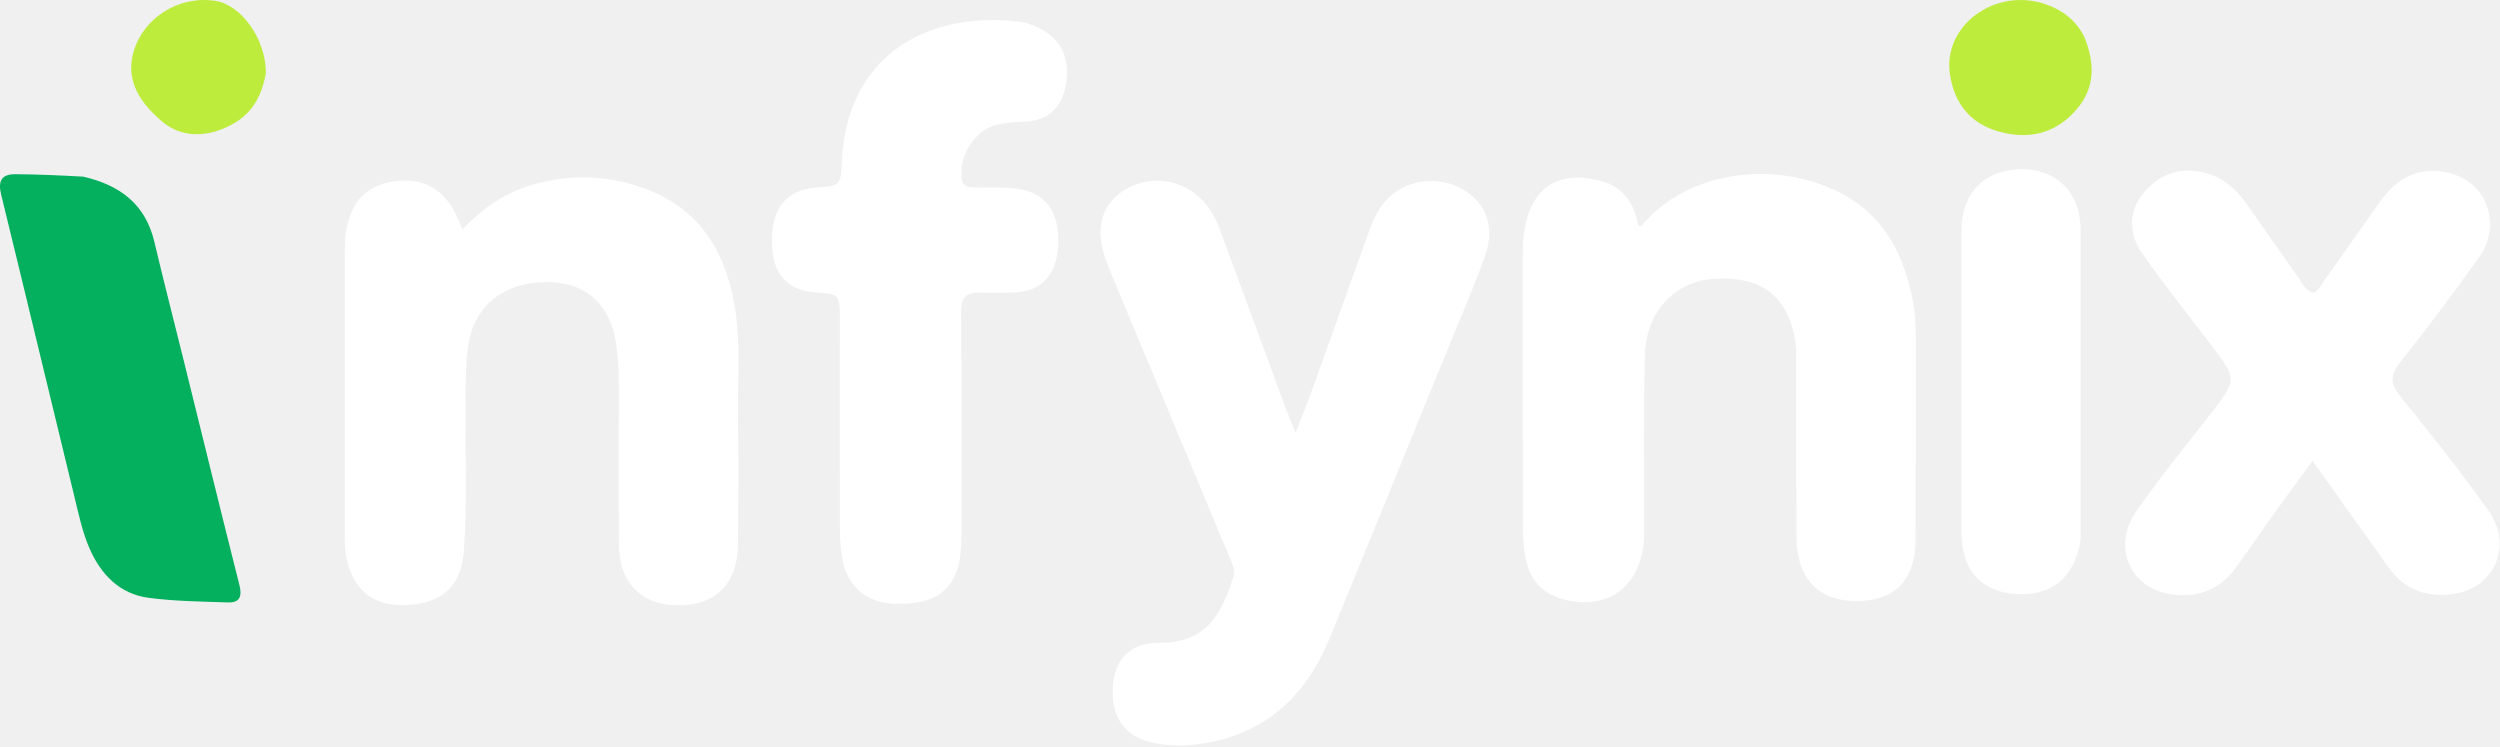
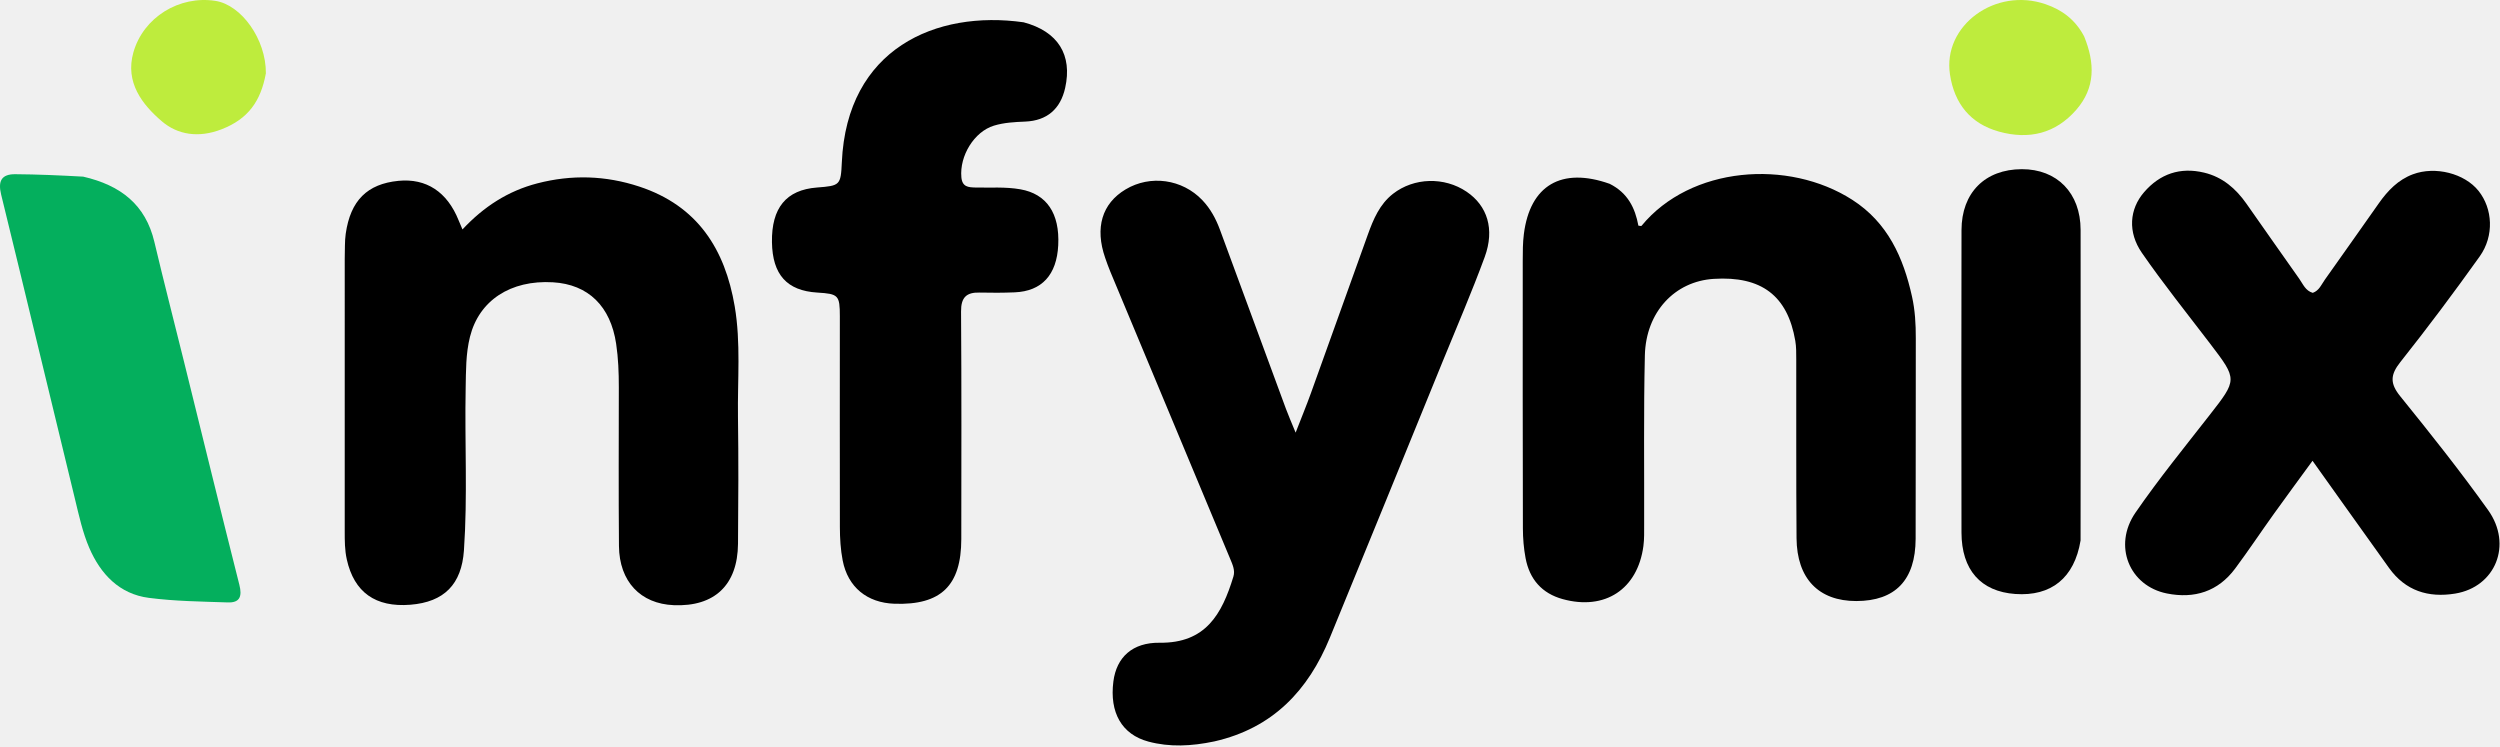
<svg xmlns="http://www.w3.org/2000/svg" width="747" height="223" viewBox="0 0 747 223" fill="none">
-   <path d="M103.006 77.281C103.094 74.465 102.976 72.107 103.305 69.814C104.727 59.912 109.734 54.958 119.036 54.037C127.369 53.212 133.633 57.328 137.047 65.866C137.343 66.607 137.67 67.337 138.188 68.555C144.54 61.747 151.819 57.049 160.56 54.786C170.826 52.128 180.958 52.425 191.044 55.757C208.39 61.487 216.631 74.38 219.54 91.579C221.388 102.508 220.35 113.518 220.506 124.489C220.685 137.148 220.627 149.812 220.518 162.472C220.412 174.806 213.49 181.333 201.318 180.825C191.368 180.41 185.04 173.755 184.946 163.139C184.805 147.314 184.895 131.487 184.904 115.661C184.907 111.33 184.747 107.037 184.105 102.723C182.443 91.546 175.825 84.965 165.206 84.348C152.536 83.612 143.147 89.79 140.434 100.617C139.165 105.681 139.24 110.851 139.139 116.007C138.823 132.156 139.744 148.316 138.624 164.46C137.924 174.565 132.753 179.889 122.61 180.697C112.166 181.529 105.809 176.952 103.628 167.178C103.001 164.371 103.004 161.559 103.003 158.733C102.996 131.745 103.003 104.757 103.006 77.281Z" fill="white" />
-   <path d="M480.961 54.921C486.392 57.642 488.575 62.165 489.548 67.424C489.94 67.454 490.383 67.605 490.487 67.478C505.137 49.657 534.345 47.438 553.457 59.702C564.052 66.5 568.718 76.923 571.312 88.628C572.215 92.703 572.452 96.84 572.439 101.021C572.379 121.012 572.467 141.004 572.39 160.996C572.343 173.339 566.296 179.577 554.652 179.593C543.421 179.607 536.898 172.897 536.805 160.807C536.667 142.982 536.752 125.155 536.718 107.33C536.715 105.502 536.74 103.643 536.435 101.853C534.128 88.343 526.316 82.435 512.07 83.326C500.415 84.055 491.786 93.216 491.484 106.203C491.093 123.021 491.325 139.853 491.271 156.679C491.264 158.842 491.334 161.031 491.049 163.165C489.326 176.072 479.571 182.484 466.943 179.018C460.702 177.305 457.033 173.058 455.846 166.797C455.291 163.872 455.046 160.846 455.039 157.865C454.971 131.209 454.979 104.554 454.993 77.898C454.995 75.238 454.999 72.554 455.332 69.922C457.168 55.401 466.536 49.82 480.961 54.921Z" fill="white" />
-   <path d="M362.847 221.534C355.993 222.973 349.513 223.296 343.138 221.586C335.172 219.448 331.491 212.899 332.677 203.633C333.608 196.355 338.407 191.951 346.5 192.05C360.241 192.218 365.111 183.552 368.544 172.275C369.107 170.426 368.293 168.691 367.577 166.978C355.637 138.408 343.713 109.832 331.797 81.252C331.221 79.871 330.717 78.457 330.226 77.043C327.105 68.053 329.267 60.823 336.327 56.594C343.71 52.172 353.252 53.51 359.246 59.795C361.706 62.374 363.338 65.419 364.559 68.746C371.095 86.558 377.663 104.358 384.24 122.156C384.969 124.129 385.822 126.056 387.135 129.267C388.976 124.529 390.411 121.057 391.684 117.526C397.384 101.713 403.018 85.876 408.723 70.064C410.369 65.501 412.239 61.021 416.235 57.907C422.494 53.03 431.577 52.792 438.215 57.28C444.422 61.476 446.688 68.471 443.632 76.794C439.79 87.257 435.355 97.503 431.144 107.83C419.893 135.423 408.673 163.028 397.346 190.589C390.909 206.25 380.397 217.54 362.847 221.534Z" fill="white" />
-   <path d="M699.669 149.874C696.769 145.806 694.08 142.031 690.984 137.682C686.922 143.252 683.12 148.395 679.396 153.594C675.518 159.008 671.826 164.56 667.851 169.901C662.739 176.771 655.669 178.96 647.495 177.334C636.226 175.092 631.291 163.032 638.079 153.181C644.968 143.183 652.655 133.727 660.136 124.146C668.54 113.382 668.591 113.451 660.399 102.701C653.537 93.696 646.43 84.856 639.997 75.552C635.722 69.371 636.261 62.515 640.645 57.434C645.368 51.96 651.415 49.859 658.602 51.585C664.095 52.904 668.045 56.329 671.206 60.817C676.48 68.306 681.712 75.826 687.014 83.295C688.134 84.873 688.868 86.89 691.061 87.506C692.986 86.819 693.659 84.983 694.692 83.534C700.105 75.939 705.455 68.299 710.838 60.682C713.476 56.95 716.576 53.718 720.966 52.079C727.675 49.575 736.404 51.814 740.573 57.019C744.828 62.33 745.319 70.474 740.928 76.631C733.292 87.338 725.403 97.879 717.23 108.181C714.207 111.992 714.085 114.562 717.186 118.394C726.195 129.524 735.121 140.754 743.439 152.402C750.847 162.775 745.624 175.398 733.604 177.362C725.586 178.672 718.741 176.551 713.825 169.681C709.173 163.179 704.529 156.671 699.669 149.874Z" fill="white" />
-   <path d="M305.866 6.665C316.167 9.405 320.474 16.432 318.271 26.27C316.863 32.559 312.86 36.054 306.36 36.329C303.179 36.463 300.013 36.618 296.977 37.545C291.057 39.354 286.684 46.603 287.259 52.976C287.519 55.853 289.329 55.977 291.432 56.03C295.923 56.143 300.426 55.777 304.899 56.567C312.737 57.951 316.68 63.737 316.199 73.29C315.754 82.138 311.295 87.014 303.198 87.352C299.703 87.498 296.197 87.502 292.7 87.418C288.746 87.322 287.134 88.882 287.164 93.069C287.324 115.733 287.256 138.399 287.237 161.065C287.226 175.002 281.143 180.867 267.27 180.399C259.102 180.124 253.345 175.461 251.791 167.468C251.161 164.223 250.965 160.85 250.956 157.535C250.896 136.536 250.959 115.537 250.946 94.538C250.942 88.192 250.525 87.806 244.198 87.42C235.132 86.866 230.814 82.068 230.662 72.379C230.502 62.105 234.923 56.733 244.115 56.029C251.004 55.503 251.234 55.351 251.538 48.49C253.047 14.517 279.697 2.95 305.866 6.665Z" fill="white" />
-   <path d="M621.674 161.486C619.83 172.704 612.886 178.242 602.17 177.483C591.856 176.753 586.11 170.297 586.091 159.114C586.042 128.996 586.039 98.877 586.096 68.759C586.117 57.564 593.13 50.583 604.108 50.551C614.635 50.52 621.665 57.651 621.684 68.678C621.739 99.462 621.696 130.245 621.674 161.486Z" fill="white" />
+   <path d="M103.006 77.281C103.094 74.465 102.976 72.107 103.305 69.814C104.727 59.912 109.734 54.958 119.036 54.037C127.369 53.212 133.633 57.328 137.047 65.866C137.343 66.607 137.67 67.337 138.188 68.555C144.54 61.747 151.819 57.049 160.56 54.786C170.826 52.128 180.958 52.425 191.044 55.757C208.39 61.487 216.631 74.38 219.54 91.579C221.388 102.508 220.35 113.518 220.506 124.489C220.685 137.148 220.627 149.812 220.518 162.472C220.412 174.806 213.49 181.333 201.318 180.825C191.368 180.41 185.04 173.755 184.946 163.139C184.805 147.314 184.895 131.487 184.904 115.661C184.907 111.33 184.747 107.037 184.105 102.723C182.443 91.546 175.825 84.965 165.206 84.348C152.536 83.612 143.147 89.79 140.434 100.617C139.165 105.681 139.24 110.851 139.139 116.007C138.823 132.156 139.744 148.316 138.624 164.46C137.924 174.565 132.753 179.889 122.61 180.697C112.166 181.529 105.809 176.952 103.628 167.178C103.001 164.371 103.004 161.559 103.003 158.733C102.996 131.745 103.003 104.757 103.006 77.281Z" fill="black" />
+   <path d="M480.962 54.921C486.393 57.642 488.576 62.165 489.549 67.424C489.941 67.454 490.384 67.605 490.488 67.478C505.138 49.657 534.346 47.438 553.458 59.702C564.053 66.5 568.719 76.923 571.313 88.628C572.216 92.703 572.453 96.84 572.44 101.021C572.38 121.012 572.467 141.004 572.391 160.996C572.344 173.339 566.297 179.577 554.653 179.593C543.422 179.607 536.899 172.897 536.806 160.807C536.668 142.982 536.753 125.155 536.719 107.33C536.716 105.502 536.741 103.643 536.436 101.853C534.129 88.343 526.317 82.435 512.071 83.326C500.416 84.055 491.787 93.216 491.485 106.203C491.094 123.021 491.326 139.853 491.272 156.679C491.265 158.842 491.335 161.031 491.05 163.165C489.327 176.072 479.572 182.484 466.944 179.018C460.703 177.305 457.034 173.058 455.847 166.797C455.292 163.872 455.047 160.846 455.04 157.865C454.972 131.209 454.98 104.554 454.994 77.898C454.996 75.238 455 72.554 455.333 69.922C457.169 55.401 466.537 49.82 480.962 54.921Z" fill="black" />
+   <path d="M362.846 221.534C355.992 222.973 349.512 223.296 343.137 221.586C335.171 219.448 331.49 212.899 332.676 203.633C333.607 196.355 338.406 191.951 346.499 192.05C360.24 192.218 365.11 183.552 368.543 172.275C369.106 170.426 368.292 168.691 367.576 166.978C355.636 138.408 343.712 109.832 331.796 81.252C331.22 79.871 330.716 78.457 330.225 77.043C327.104 68.053 329.266 60.823 336.326 56.594C343.709 52.172 353.251 53.51 359.245 59.795C361.705 62.374 363.337 65.419 364.558 68.746C371.094 86.558 377.662 104.358 384.239 122.156C384.968 124.129 385.821 126.056 387.134 129.267C388.975 124.529 390.41 121.057 391.683 117.526C397.383 101.713 403.017 85.876 408.722 70.064C410.368 65.501 412.238 61.021 416.234 57.907C422.493 53.03 431.576 52.792 438.214 57.28C444.421 61.476 446.687 68.471 443.631 76.794C439.789 87.257 435.354 97.503 431.143 107.83C419.892 135.423 408.672 163.028 397.345 190.589C390.908 206.25 380.396 217.54 362.846 221.534Z" fill="black" />
+   <path d="M699.668 149.874C696.768 145.806 694.079 142.031 690.983 137.682C686.921 143.252 683.119 148.395 679.395 153.594C675.517 159.008 671.825 164.56 667.85 169.901C662.738 176.771 655.668 178.96 647.494 177.334C636.225 175.092 631.29 163.032 638.078 153.181C644.967 143.183 652.654 133.727 660.135 124.146C668.539 113.382 668.59 113.451 660.398 102.701C653.536 93.696 646.429 84.856 639.996 75.552C635.721 69.371 636.26 62.515 640.644 57.434C645.367 51.96 651.414 49.859 658.601 51.585C664.094 52.904 668.044 56.329 671.205 60.817C676.479 68.306 681.711 75.826 687.013 83.295C688.133 84.873 688.867 86.89 691.06 87.506C692.985 86.819 693.658 84.983 694.691 83.534C700.104 75.939 705.454 68.299 710.837 60.682C713.475 56.95 716.575 53.718 720.965 52.079C727.674 49.575 736.403 51.814 740.573 57.019C744.827 62.33 745.318 70.474 740.927 76.631C733.291 87.338 725.402 97.879 717.229 108.181C714.206 111.992 714.084 114.562 717.185 118.394C726.194 129.524 735.12 140.754 743.438 152.402C750.846 162.775 745.623 175.398 733.604 177.362C725.585 178.672 718.74 176.551 713.824 169.681C709.172 163.179 704.528 156.671 699.668 149.874Z" fill="black" />
+   <path d="M305.866 6.665C316.167 9.405 320.474 16.432 318.271 26.27C316.863 32.559 312.86 36.054 306.36 36.329C303.179 36.463 300.013 36.618 296.977 37.545C291.057 39.354 286.684 46.603 287.259 52.976C287.519 55.853 289.329 55.977 291.432 56.03C295.923 56.143 300.426 55.777 304.899 56.567C312.737 57.951 316.68 63.737 316.199 73.29C315.754 82.138 311.295 87.014 303.198 87.352C299.703 87.498 296.197 87.502 292.7 87.418C288.746 87.322 287.134 88.882 287.164 93.069C287.324 115.733 287.256 138.399 287.237 161.065C287.226 175.002 281.143 180.867 267.27 180.399C259.102 180.124 253.345 175.461 251.791 167.468C251.161 164.223 250.965 160.85 250.956 157.535C250.896 136.536 250.959 115.537 250.946 94.538C250.942 88.192 250.525 87.806 244.198 87.42C235.132 86.866 230.814 82.068 230.662 72.379C230.502 62.105 234.923 56.733 244.115 56.029C251.004 55.503 251.234 55.351 251.538 48.49C253.047 14.517 279.697 2.95 305.866 6.665Z" fill="black" />
+   <path d="M621.675 161.486C619.831 172.704 612.887 178.242 602.171 177.483C591.857 176.753 586.111 170.297 586.092 159.114C586.043 128.996 586.04 98.877 586.097 68.759C586.118 57.564 593.131 50.583 604.109 50.551C614.636 50.52 621.665 57.651 621.685 68.678C621.74 99.462 621.696 130.245 621.675 161.486Z" fill="black" />
  <path d="M622.74 10.878C625.989 18.854 626.11 26.193 620.439 32.748C614.219 39.938 606.225 41.791 597.338 39.336C588.792 36.975 583.982 31.013 582.65 22.249C580.427 7.628 596.214 -3.942 611.261 1.272C616.173 2.973 620.092 5.865 622.74 10.878Z" fill="#BEEC3D" />
  <path d="M24.863 52.78C17.736 52.387 11.139 52.097 4.54 52.052C0.42 52.024 -0.641 54.126 0.341 58.133C7.775 88.479 15.037 118.866 22.427 149.222C23.616 154.11 24.694 159.116 26.672 163.702C30.039 171.51 35.645 177.502 44.484 178.643C52.283 179.65 60.212 179.743 68.091 180.006C71.653 180.125 72.399 178.208 71.529 174.77C65.898 152.506 60.454 130.194 54.939 107.9C52.001 96.022 48.944 84.172 46.123 72.267C43.487 61.148 36.065 55.367 24.863 52.78Z" fill="#04AF5D" />
  <path d="M79.446 21.905C79.519 11.719 72.114 1.457 64.356 0.259C53.555 -1.409 42.848 5.158 39.862 15.636C37.307 24.6 42.512 31.271 48.414 36.289C53.062 40.24 59.292 41.313 66.182 38.642C74.123 35.564 77.908 30.294 79.446 21.905Z" fill="#BEEC3D" />
</svg>
